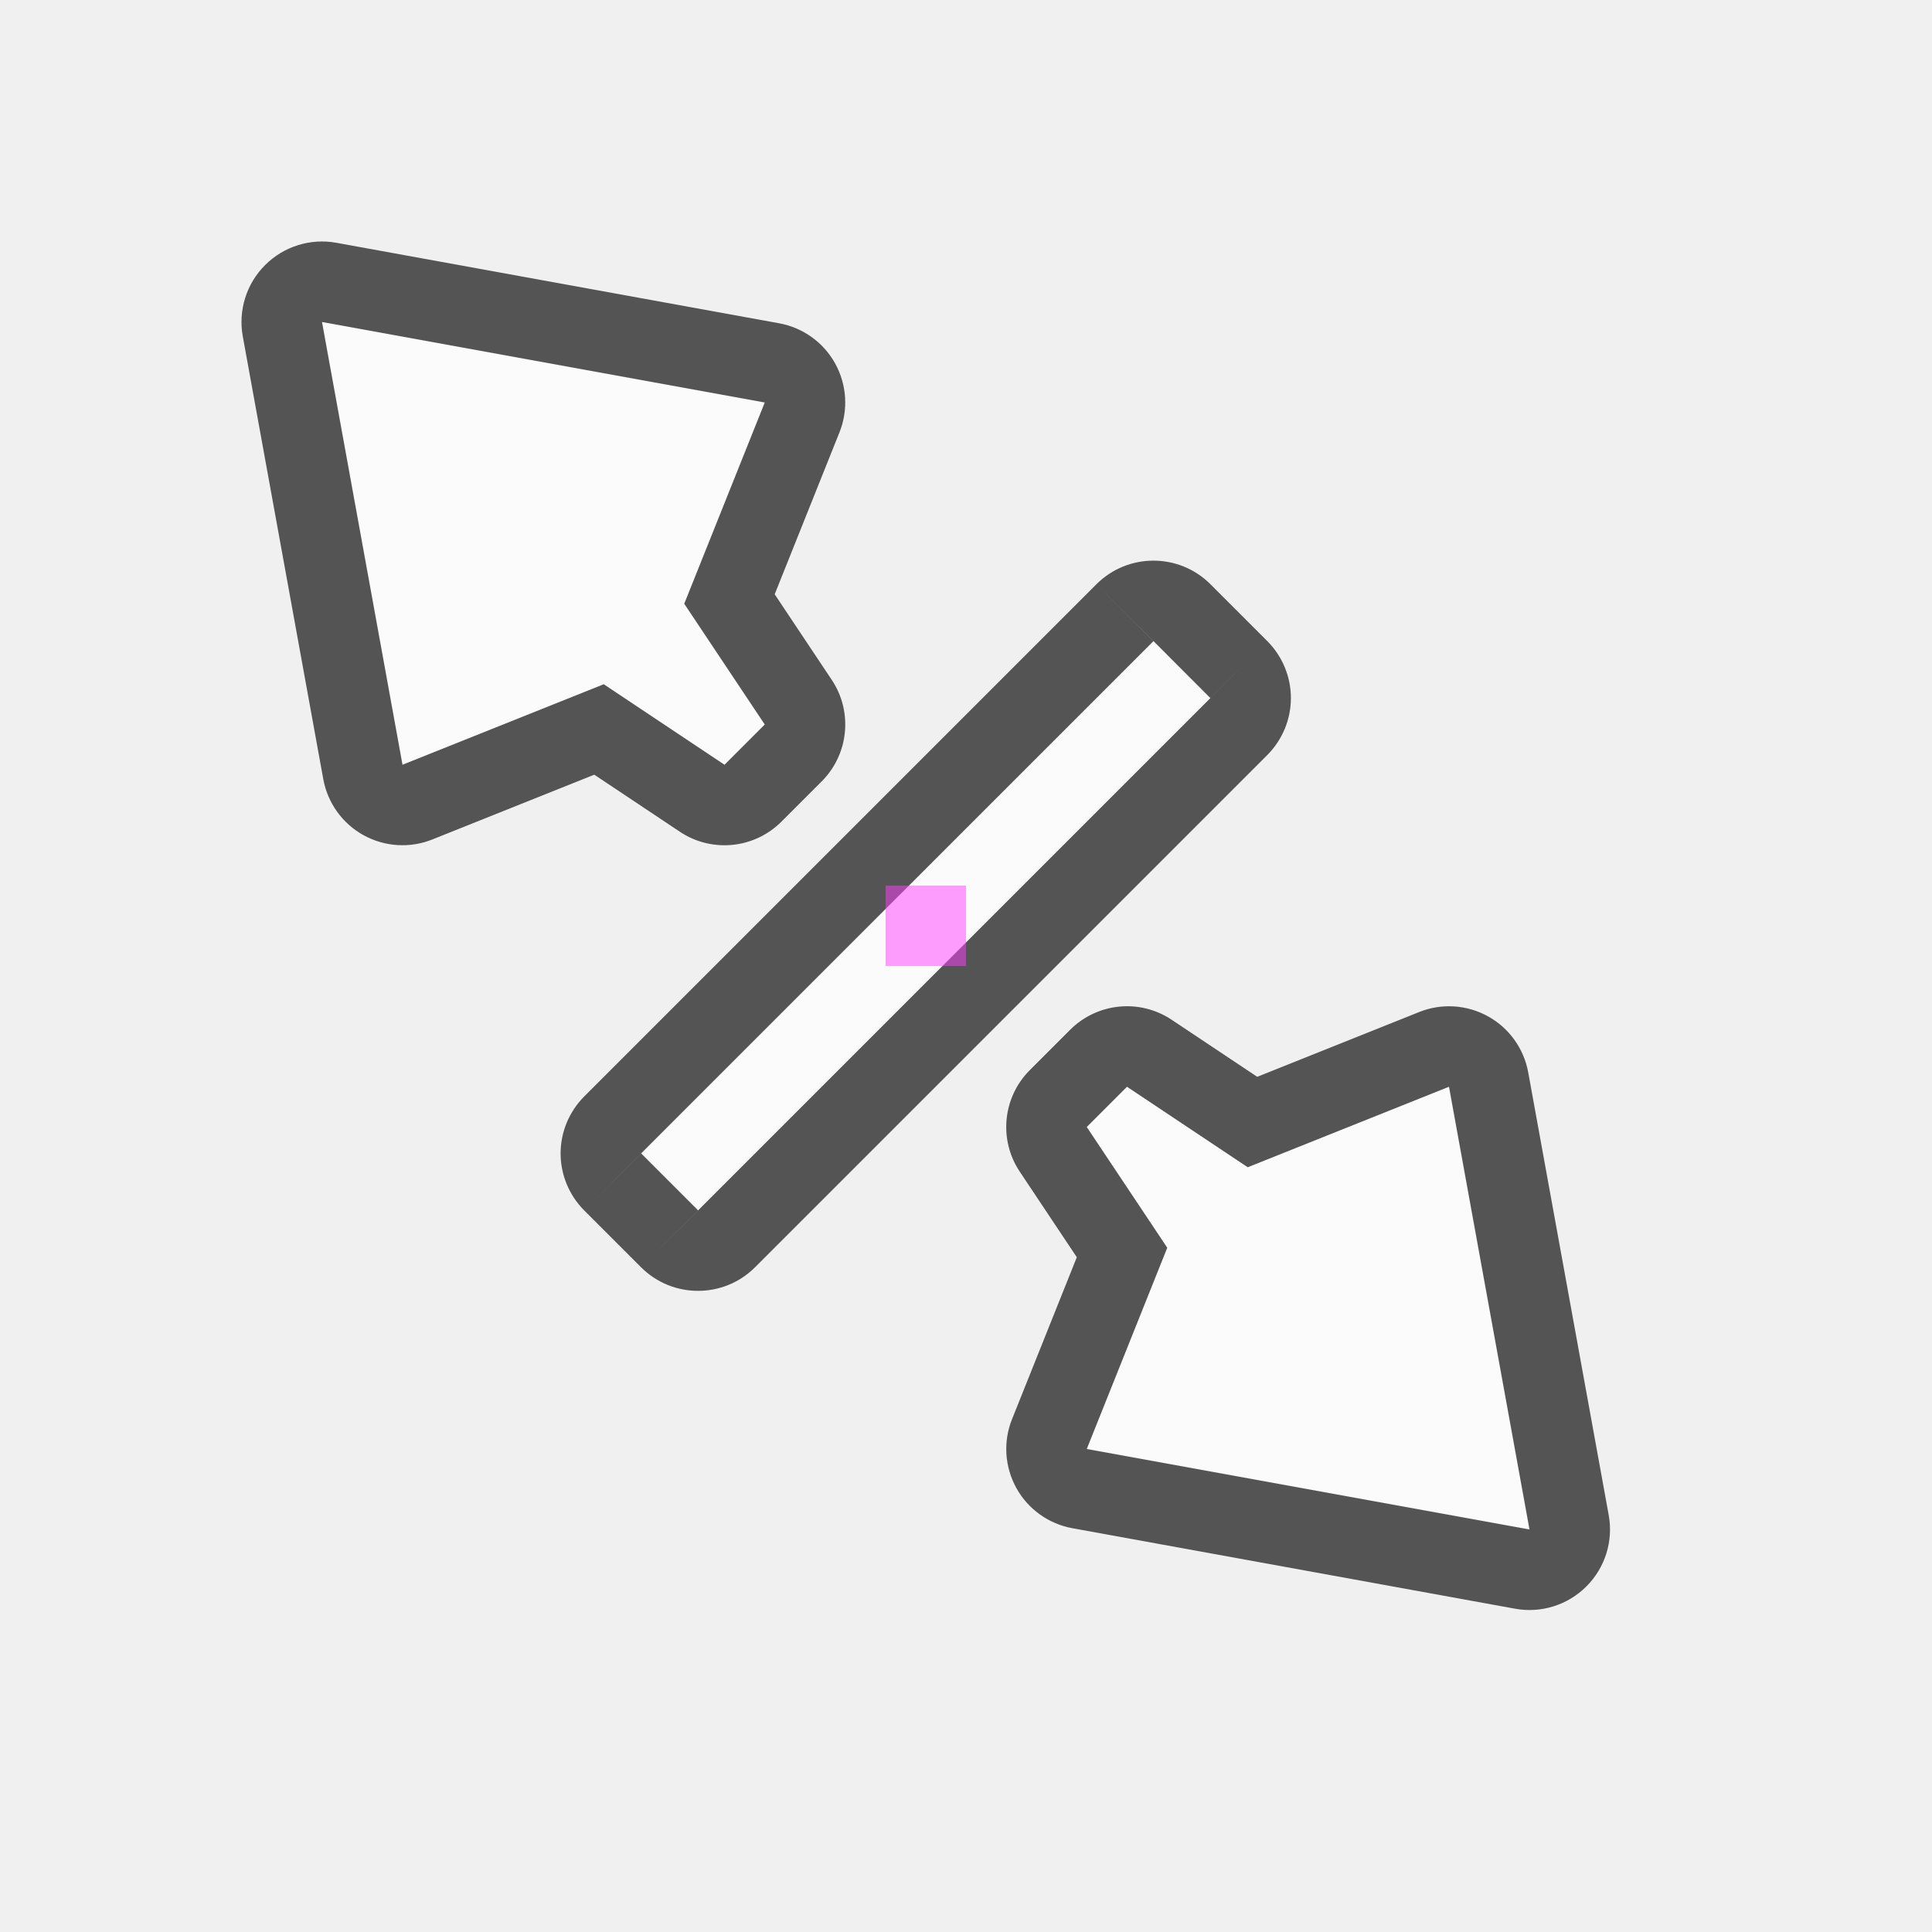
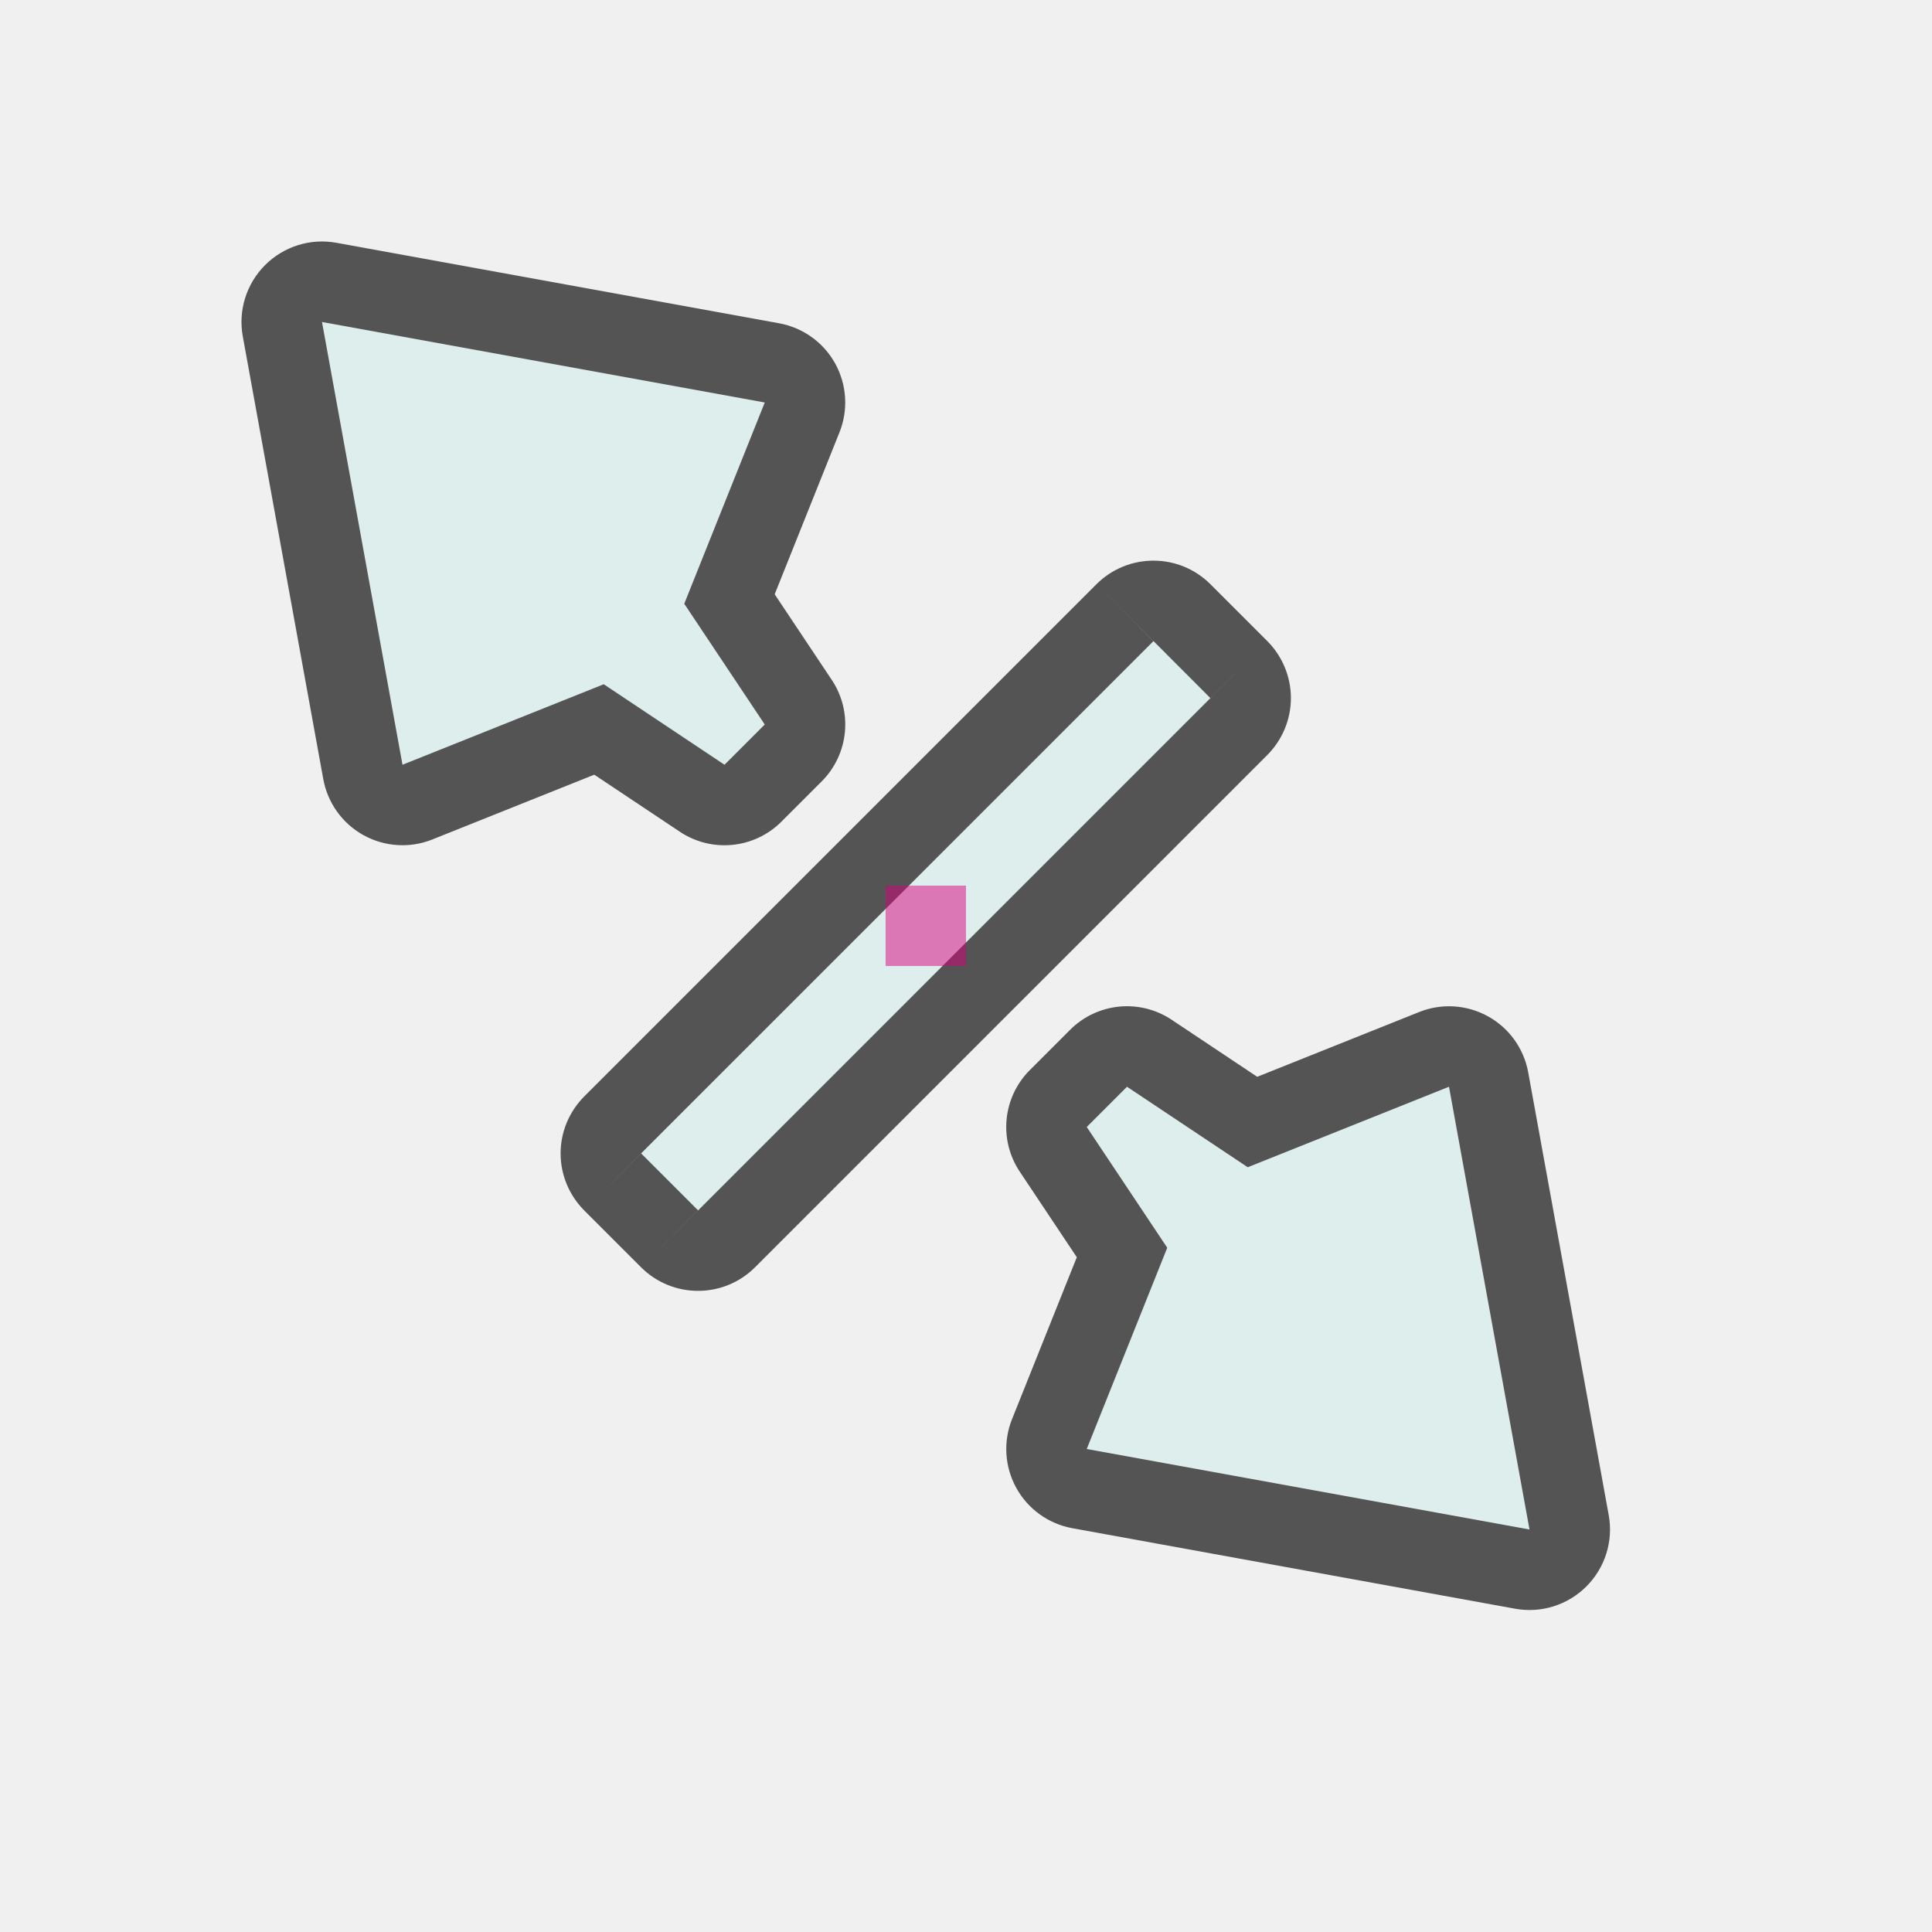
<svg xmlns="http://www.w3.org/2000/svg" width="24" height="24" viewBox="0 0 24 24" fill="none">
  <g id="cursor=nwse-resize, variant=light, size=24">
    <g id="Union">
      <mask id="path-1-outside-1_2320_8891" maskUnits="userSpaceOnUse" x="2.237" y="2.237" width="18" height="18" fill="black">
        <rect fill="white" x="2.237" y="2.237" width="18" height="18" />
        <path fill-rule="evenodd" clip-rule="evenodd" d="M4 4L5 9.5L7.5 8.5L9 9.5L9.5 9L8.5 7.5L9.5 5L4 4ZM14.329 7.964L7.964 14.328L8.672 15.036L15.036 8.672L14.329 7.964ZM18 13.5L19 19L13.5 18L14.5 15.5L13.5 14L14 13.5L15.5 14.5L18 13.5Z" />
      </mask>
-       <path fill-rule="evenodd" clip-rule="evenodd" d="M4 4L5 9.5L7.5 8.5L9 9.5L9.5 9L8.5 7.5L9.5 5L4 4ZM14.329 7.964L7.964 14.328L8.672 15.036L15.036 8.672L14.329 7.964ZM18 13.5L19 19L13.5 18L14.5 15.5L13.5 14L14 13.5L15.5 14.5L18 13.5Z" fill="#FBFBFB" />
+       <path fill-rule="evenodd" clip-rule="evenodd" d="M4 4L5 9.5L7.5 8.5L9 9.5L9.5 9L8.5 7.5L9.5 5L4 4ZM14.329 7.964L7.964 14.328L8.672 15.036L15.036 8.672L14.329 7.964ZM18 13.5L19 19L13.5 18L14.5 15.5L13.5 14L14 13.5L15.5 14.5L18 13.5Z" fill="#DEEEED" />
      <path d="M5 9.5L4.016 9.679C4.07 9.974 4.253 10.23 4.516 10.375C4.779 10.52 5.093 10.54 5.371 10.428L5 9.5ZM4 4L4.179 3.016C3.856 2.957 3.525 3.061 3.293 3.293C3.061 3.525 2.957 3.856 3.016 4.179L4 4ZM7.5 8.5L8.055 7.668C7.781 7.485 7.434 7.449 7.129 7.572L7.5 8.5ZM9 9.5L8.445 10.332C8.842 10.597 9.37 10.544 9.707 10.207L9 9.5ZM9.5 9L10.207 9.707C10.544 9.37 10.597 8.842 10.332 8.445L9.5 9ZM8.5 7.5L7.572 7.129C7.449 7.434 7.485 7.781 7.668 8.055L8.5 7.5ZM9.5 5L10.428 5.371C10.54 5.093 10.52 4.779 10.375 4.516C10.23 4.253 9.974 4.07 9.679 4.016L9.5 5ZM7.964 14.328L7.257 13.621C7.07 13.809 6.964 14.063 6.964 14.328C6.964 14.594 7.07 14.848 7.257 15.036L7.964 14.328ZM14.329 7.964L15.036 7.257C14.645 6.867 14.012 6.867 13.621 7.257L14.329 7.964ZM8.672 15.036L7.964 15.743C8.355 16.133 8.988 16.133 9.379 15.743L8.672 15.036ZM15.036 8.672L15.743 9.379C15.93 9.191 16.036 8.937 16.036 8.672C16.036 8.406 15.93 8.152 15.743 7.964L15.036 8.672ZM19 19L18.821 19.984C19.144 20.043 19.475 19.939 19.707 19.707C19.939 19.475 20.043 19.144 19.984 18.821L19 19ZM18 13.5L18.984 13.321C18.93 13.026 18.747 12.77 18.484 12.625C18.221 12.48 17.907 12.46 17.629 12.572L18 13.5ZM13.5 18L12.572 17.629C12.46 17.907 12.48 18.221 12.625 18.484C12.77 18.747 13.026 18.93 13.321 18.984L13.5 18ZM14.5 15.5L15.428 15.871C15.551 15.566 15.515 15.219 15.332 14.945L14.5 15.5ZM13.5 14L12.793 13.293C12.456 13.63 12.403 14.158 12.668 14.555L13.5 14ZM14 13.5L14.555 12.668C14.158 12.403 13.63 12.456 13.293 12.793L14 13.5ZM15.5 14.5L14.945 15.332C15.219 15.515 15.566 15.551 15.871 15.428L15.5 14.5ZM5.984 9.321L4.984 3.821L3.016 4.179L4.016 9.679L5.984 9.321ZM7.129 7.572L4.629 8.572L5.371 10.428L7.871 9.428L7.129 7.572ZM9.555 8.668L8.055 7.668L6.945 9.332L8.445 10.332L9.555 8.668ZM8.793 8.293L8.293 8.793L9.707 10.207L10.207 9.707L8.793 8.293ZM7.668 8.055L8.668 9.555L10.332 8.445L9.332 6.945L7.668 8.055ZM8.572 4.629L7.572 7.129L9.428 7.871L10.428 5.371L8.572 4.629ZM3.821 4.984L9.321 5.984L9.679 4.016L4.179 3.016L3.821 4.984ZM8.672 15.036L15.036 8.672L13.621 7.257L7.257 13.621L8.672 15.036ZM9.379 14.328L8.672 13.621L7.257 15.036L7.964 15.743L9.379 14.328ZM14.329 7.964L7.964 14.328L9.379 15.743L15.743 9.379L14.329 7.964ZM13.621 8.672L14.329 9.379L15.743 7.964L15.036 7.257L13.621 8.672ZM19.984 18.821L18.984 13.321L17.016 13.679L18.016 19.179L19.984 18.821ZM13.321 18.984L18.821 19.984L19.179 18.016L13.679 17.016L13.321 18.984ZM13.572 15.129L12.572 17.629L14.428 18.371L15.428 15.871L13.572 15.129ZM12.668 14.555L13.668 16.055L15.332 14.945L14.332 13.445L12.668 14.555ZM13.293 12.793L12.793 13.293L14.207 14.707L14.707 14.207L13.293 12.793ZM16.055 13.668L14.555 12.668L13.445 14.332L14.945 15.332L16.055 13.668ZM17.629 12.572L15.129 13.572L15.871 15.428L18.371 14.428L17.629 12.572Z" fill="black" fill-opacity="0.65" mask="url(#path-1-outside-1_2320_8891)" />
    </g>
    <g id="hotspot" clip-path="url(#clip0_2320_8891)">
-       <rect id="center" opacity="0.5" x="11" y="11" width="1" height="1" fill="#FF3DFF" />
+       <rect id="center" opacity="0.5" x="11" y="11" width="1" height="1" fill="#D7007D" />
    </g>
  </g>
  <defs>
    <clipPath id="clip0_2320_8891">
      <rect width="1" height="1" fill="white" transform="translate(11 11)" />
    </clipPath>
  </defs>
</svg>
